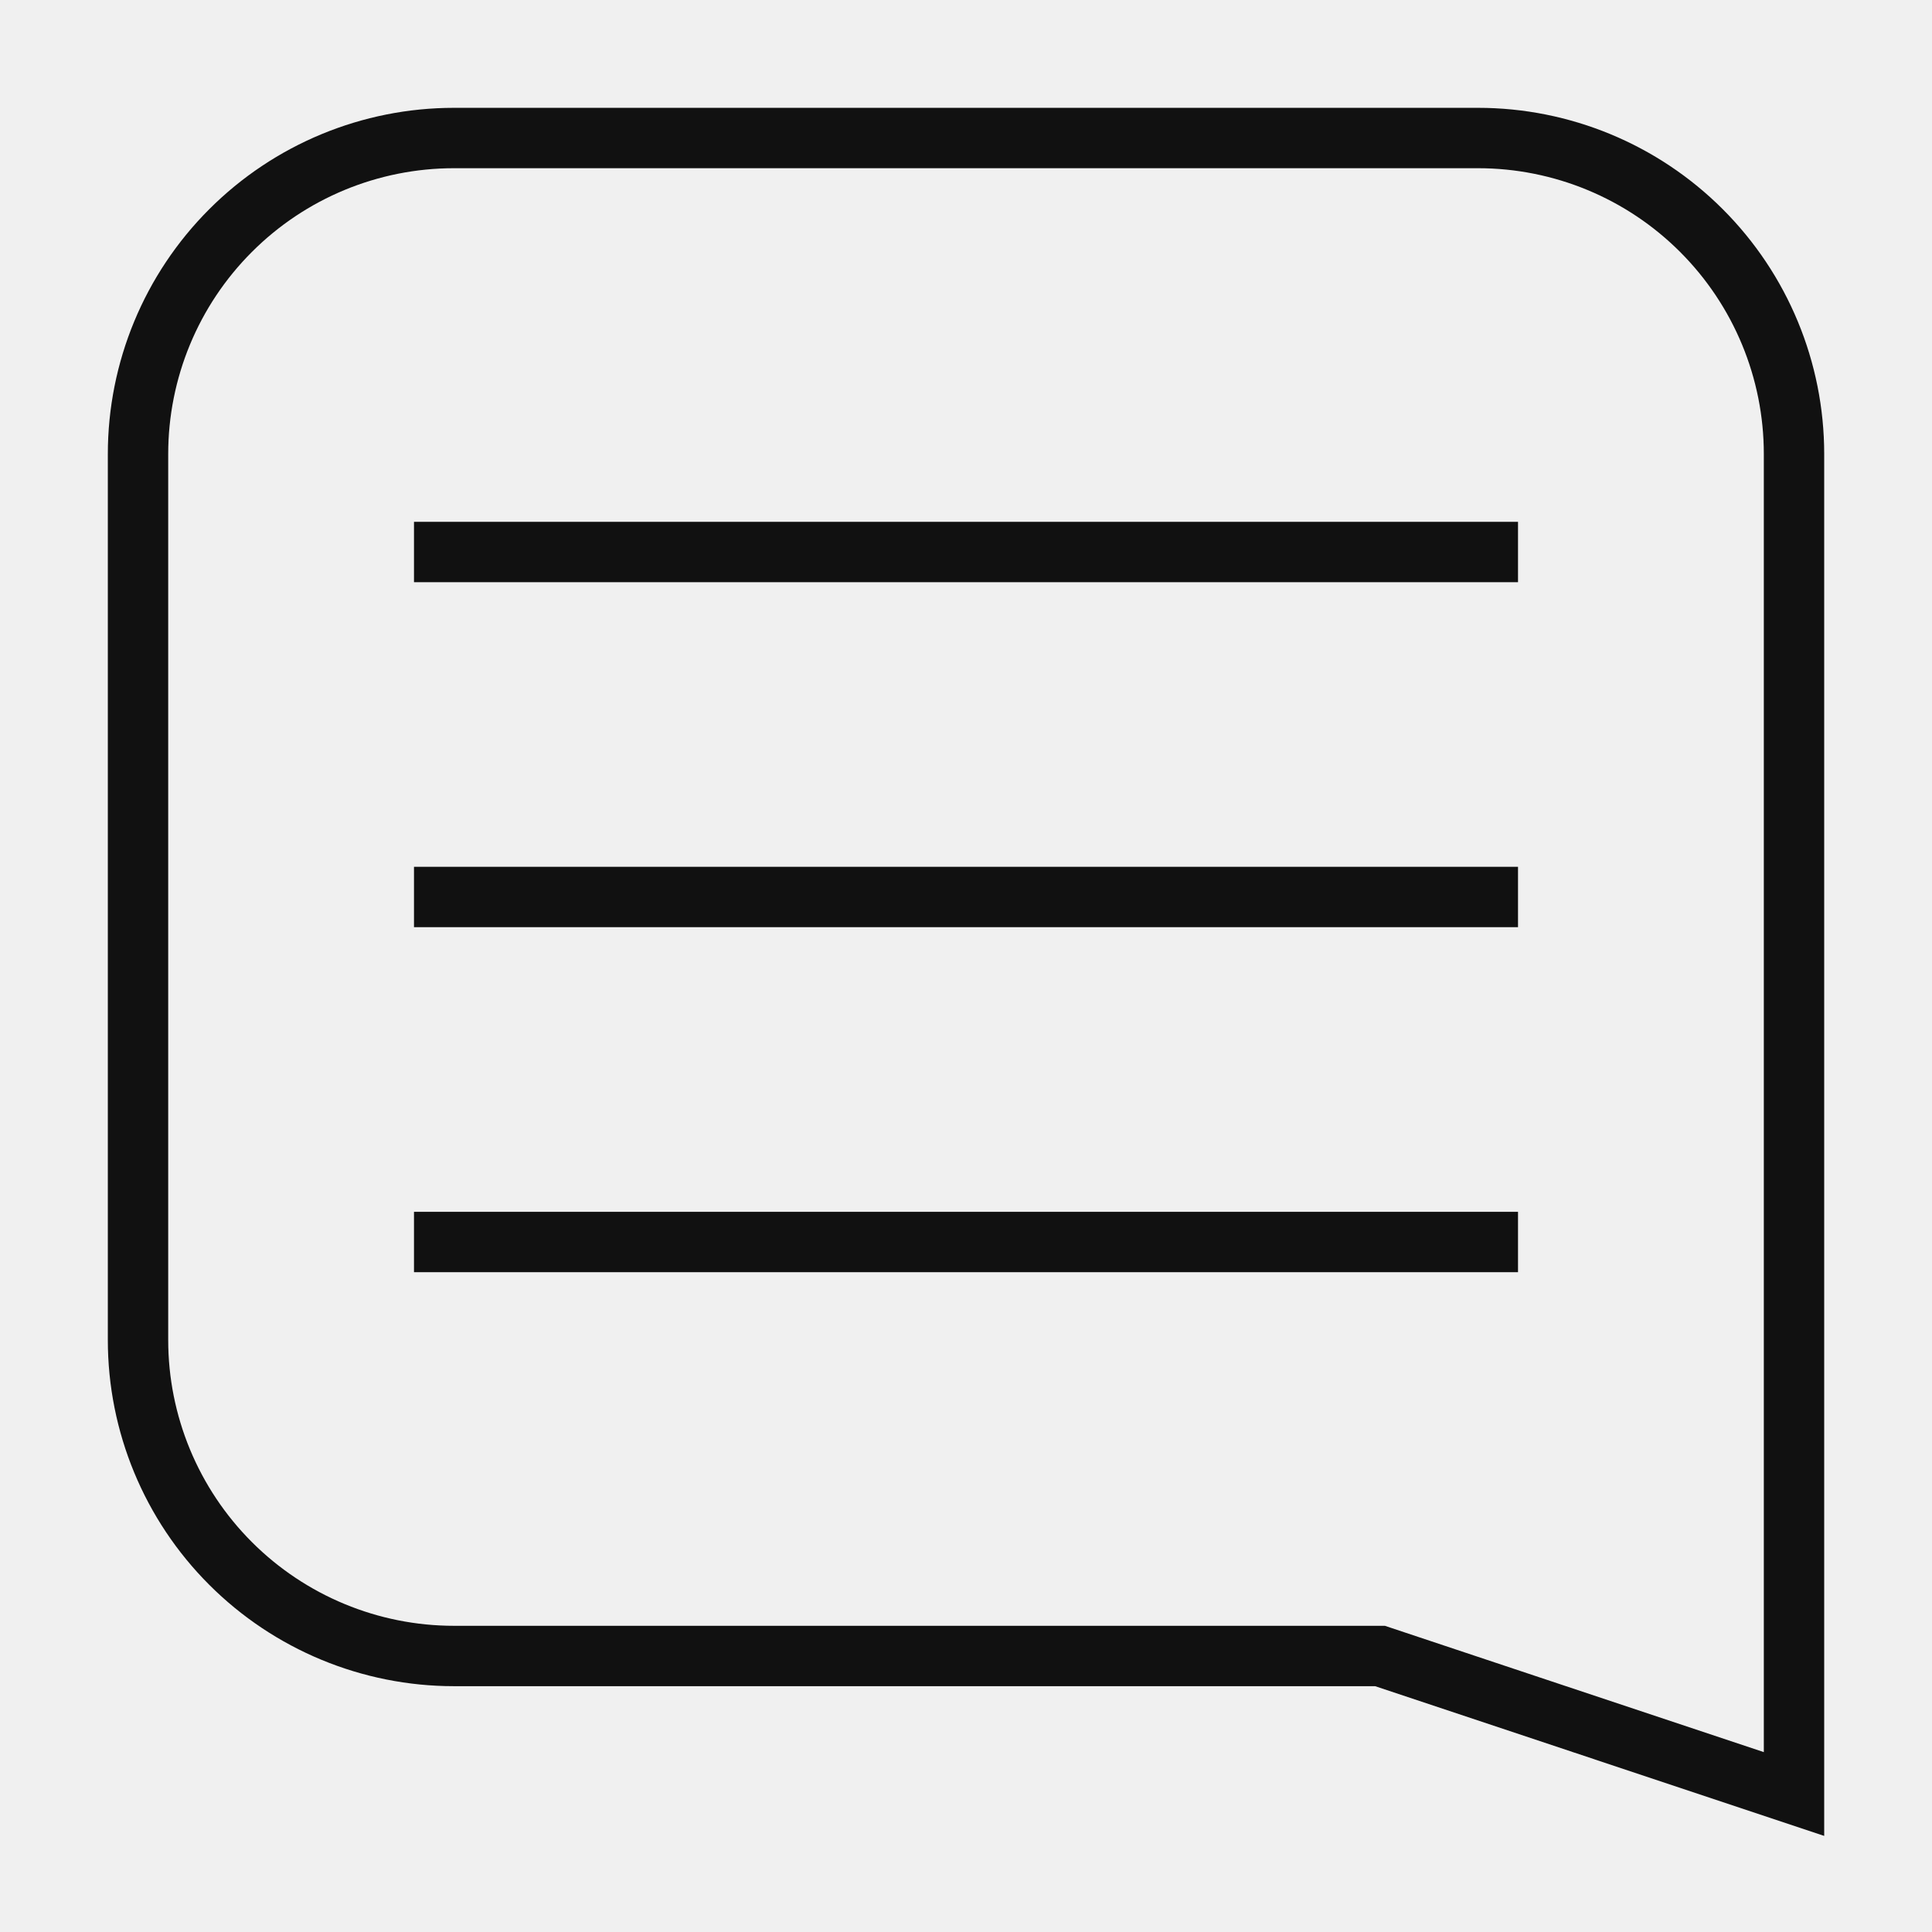
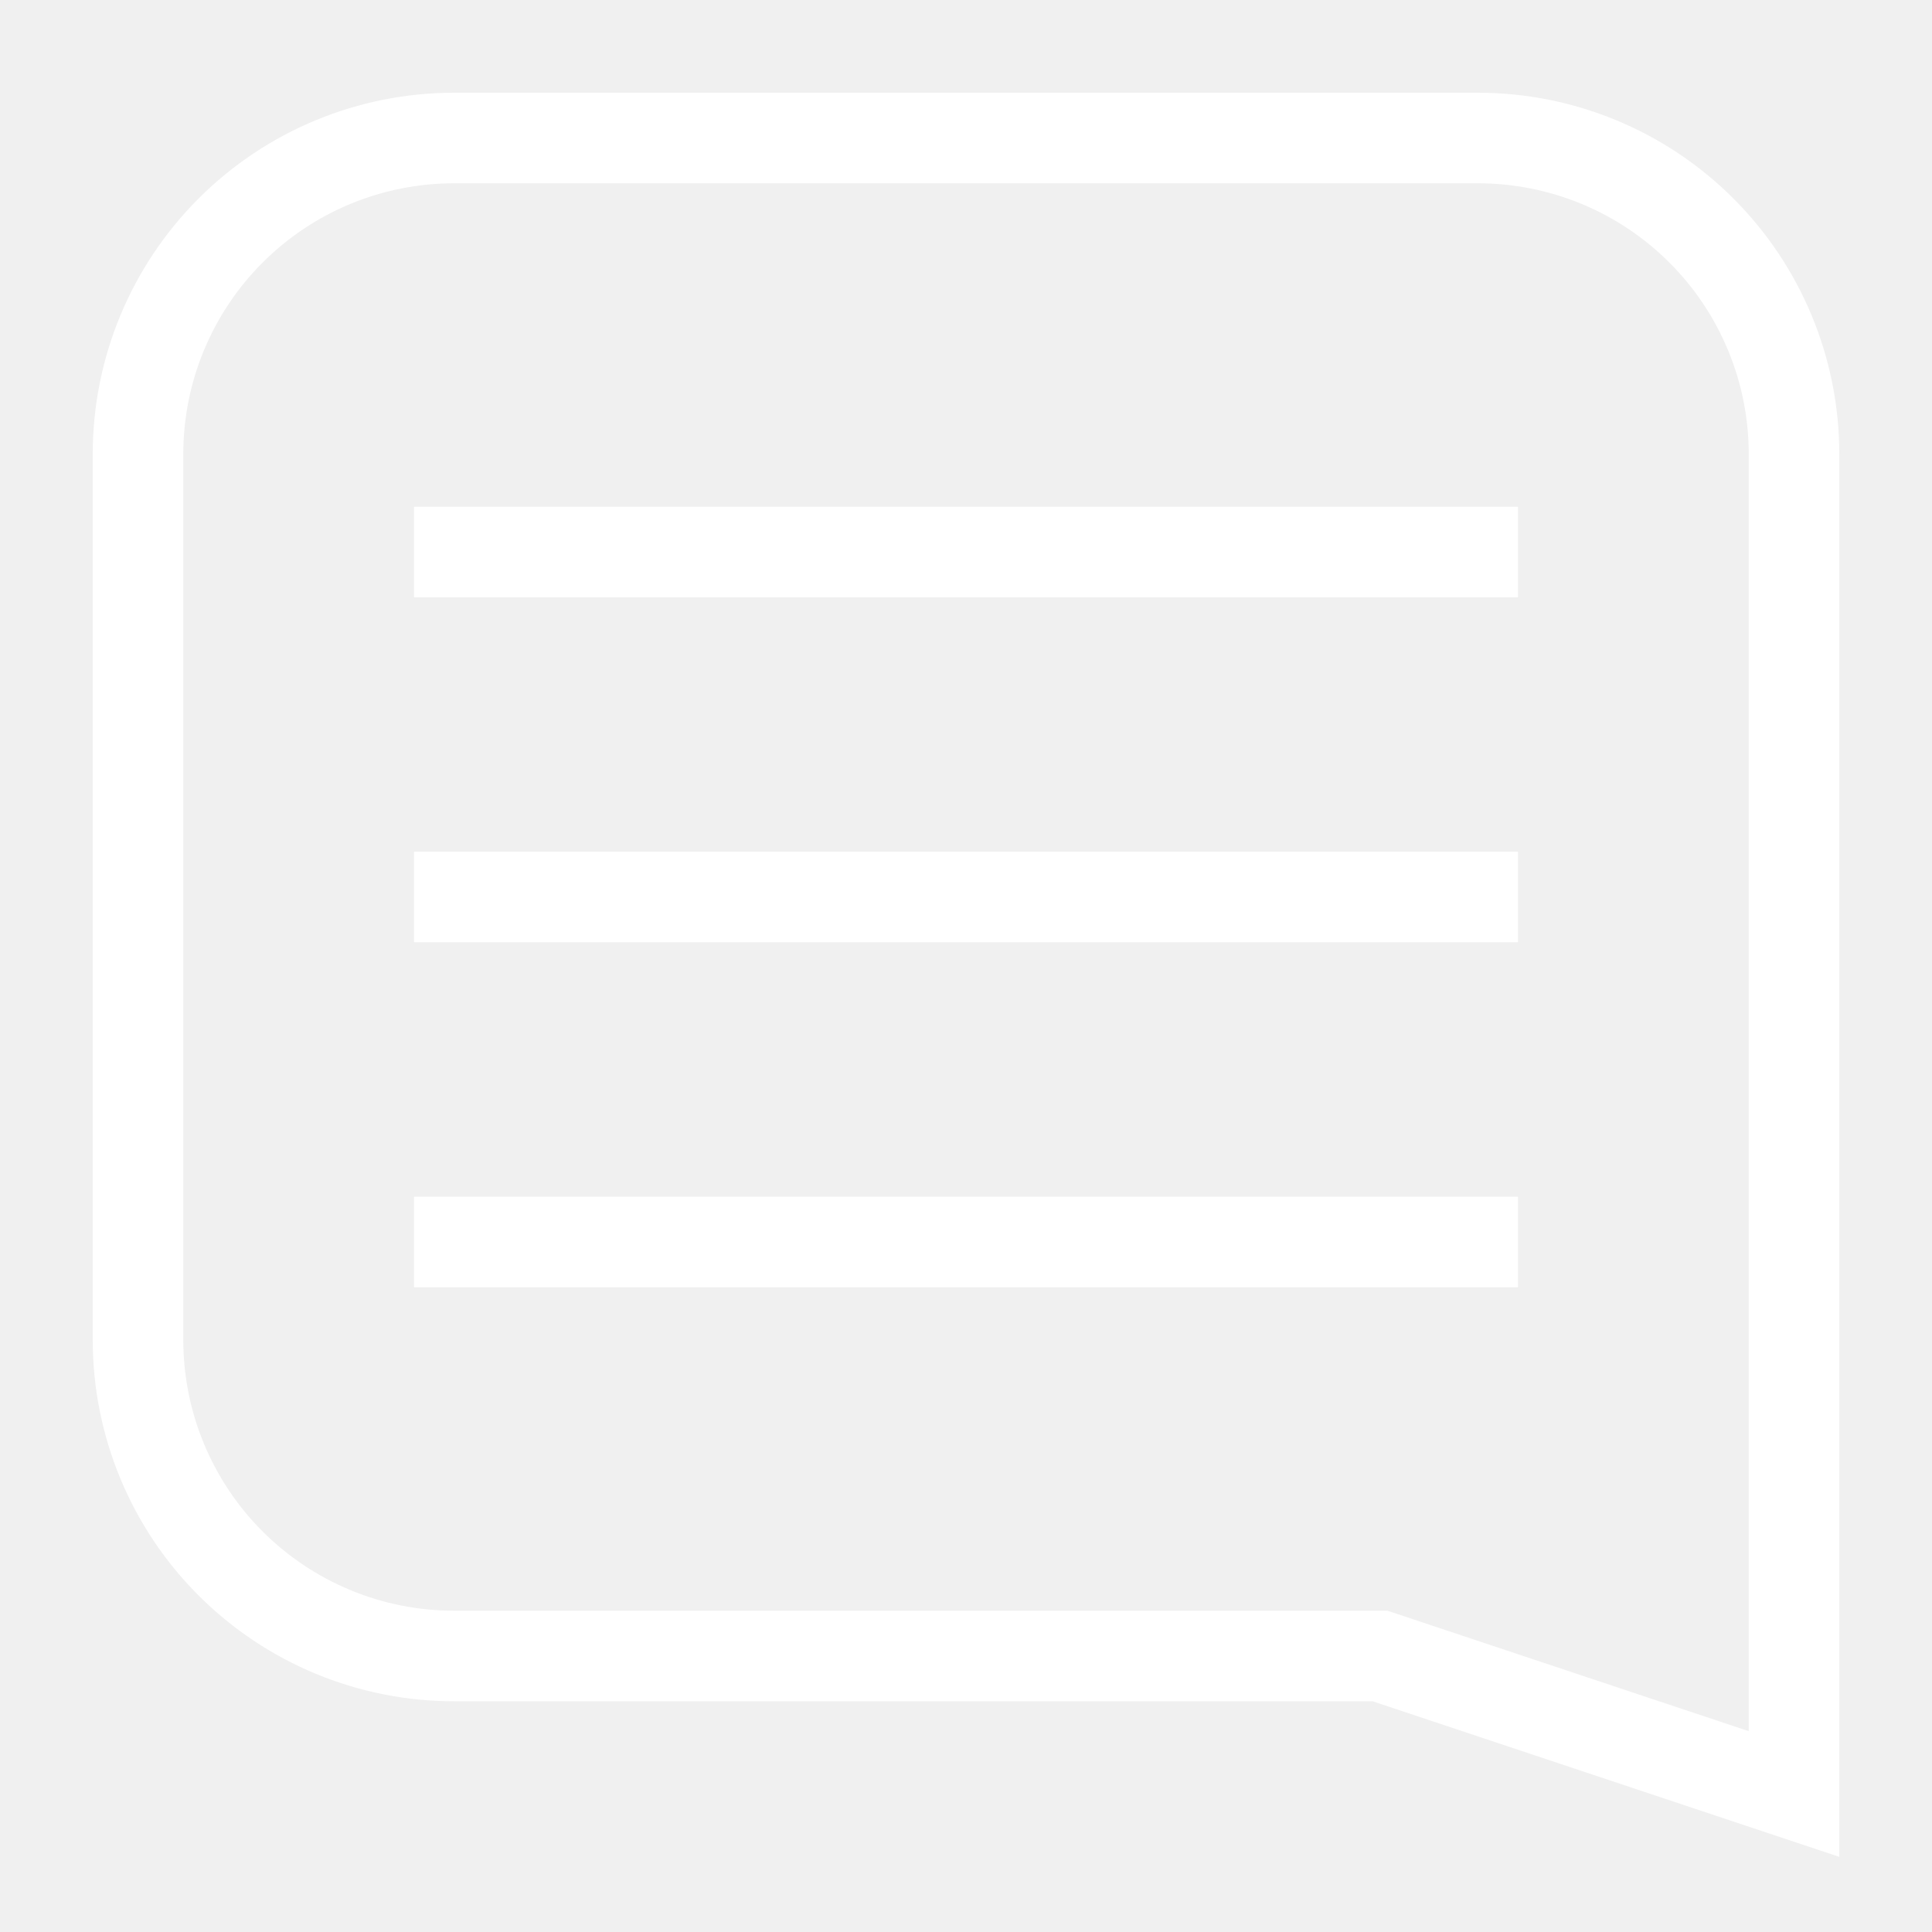
<svg xmlns="http://www.w3.org/2000/svg" width="64" height="64" viewBox="0 0 64 64" fill="none">
-   <path d="M13.714 18.286H50.286" stroke="#111111" stroke-width="2" stroke-miterlimit="5" />
-   <path d="M13.714 29.714H50.286" stroke="#111111" stroke-width="2" stroke-miterlimit="5" />
-   <path d="M13.714 41.143H50.286" stroke="#111111" stroke-width="2" stroke-miterlimit="5" />
-   <path d="M59.429 59.429L45.714 54.857H15.04C12.264 54.857 9.601 53.754 7.638 51.791C5.674 49.828 4.572 47.165 4.572 44.389V15.04C4.572 12.264 5.674 9.601 7.638 7.638C9.601 5.674 12.264 4.572 15.04 4.572H48.96C51.736 4.572 54.399 5.674 56.362 7.638C58.326 9.601 59.429 12.264 59.429 15.04V59.429Z" stroke="#111111" stroke-width="2" stroke-miterlimit="5" />
+   <path d="M13.714 18.286H50.286" stroke="#ffffff" stroke-width="3" stroke-miterlimit="5" />
+   <path d="M13.714 29.714H50.286" stroke="#ffffff" stroke-width="3" stroke-miterlimit="5" />
+   <path d="M13.714 41.143H50.286" stroke="#ffffff" stroke-width="3" stroke-miterlimit="5" />
+   <path d="M59.429 59.429L45.714 54.857H15.04C12.264 54.857 9.601 53.754 7.638 51.791C5.674 49.828 4.572 47.165 4.572 44.389V15.04C4.572 12.264 5.674 9.601 7.638 7.638C9.601 5.674 12.264 4.572 15.04 4.572H48.96C51.736 4.572 54.399 5.674 56.362 7.638C58.326 9.601 59.429 12.264 59.429 15.04V59.429Z" stroke="#ffffff" stroke-width="3" stroke-miterlimit="5" />
</svg>
